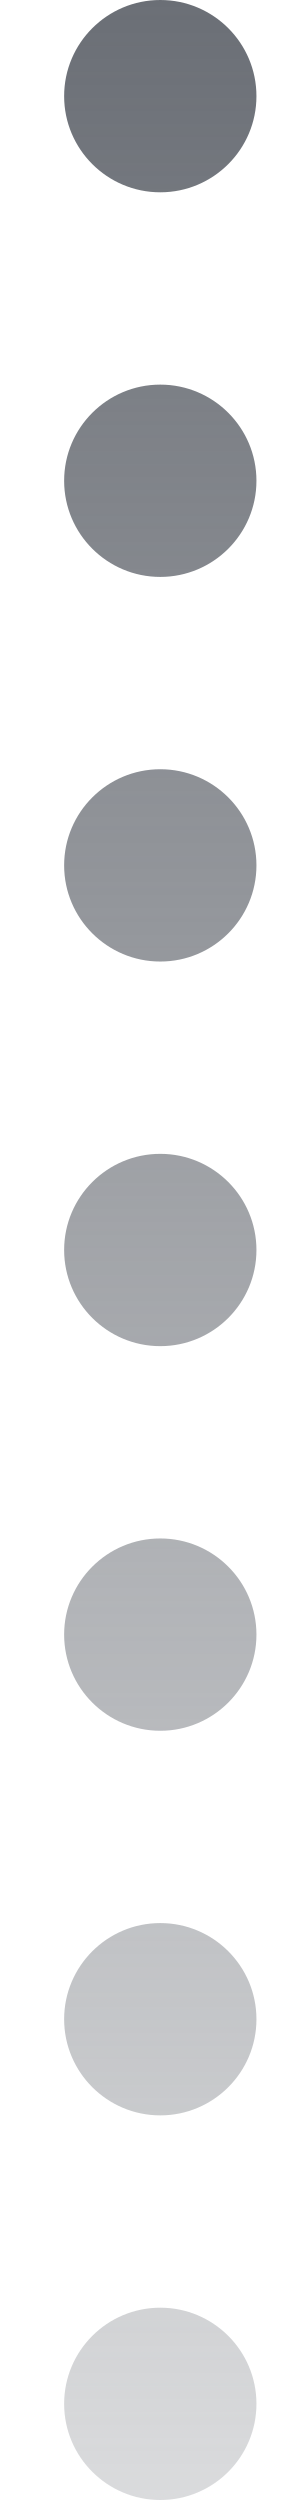
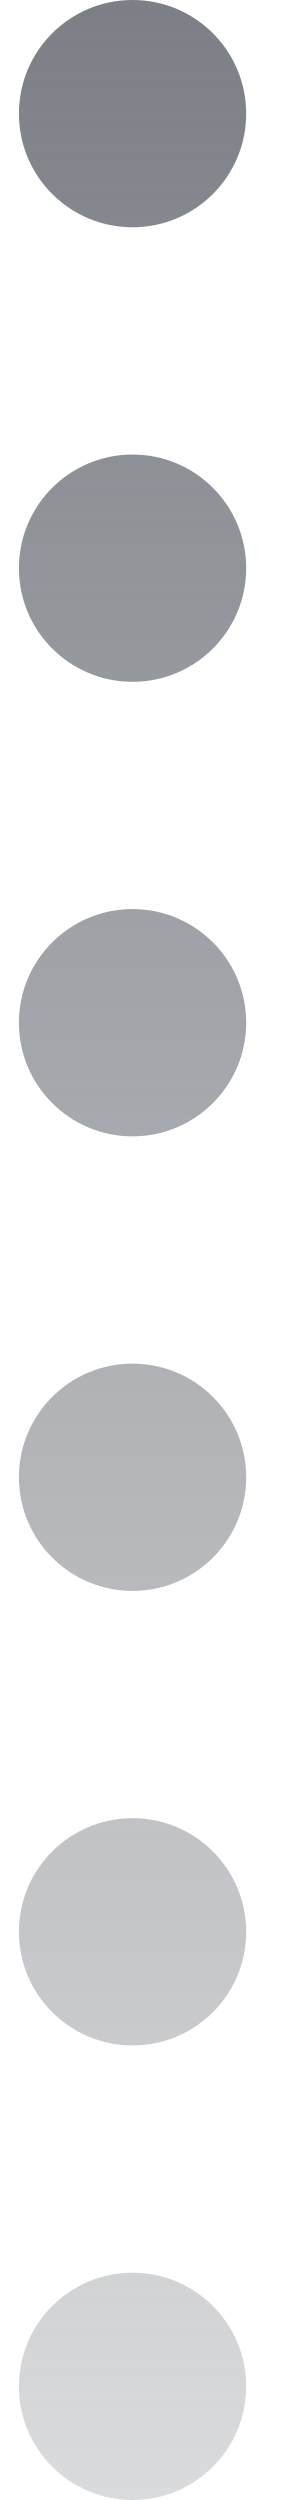
- <svg xmlns="http://www.w3.org/2000/svg" viewBox="0 0 3 26" fill="none">
-   <g id="Vector">
-     <path d="M2.667 1C2.667 1.552 2.219 2 1.667 2C1.115 2 0.667 1.552 0.667 1C0.667 0.448 1.115 0 1.667 0C2.219 0 2.667 0.448 2.667 1Z" fill="url(#paint0_linear_7340_18608)" />
-     <path d="M2.667 5C2.667 5.552 2.219 6 1.667 6C1.115 6 0.667 5.552 0.667 5C0.667 4.448 1.115 4 1.667 4C2.219 4 2.667 4.448 2.667 5Z" fill="url(#paint1_linear_7340_18608)" />
-     <path d="M2.667 9C2.667 9.552 2.219 10 1.667 10C1.115 10 0.667 9.552 0.667 9C0.667 8.448 1.115 8 1.667 8C2.219 8 2.667 8.448 2.667 9Z" fill="url(#paint2_linear_7340_18608)" />
-     <path d="M2.667 13C2.667 13.552 2.219 14 1.667 14C1.115 14 0.667 13.552 0.667 13C0.667 12.448 1.115 12 1.667 12C2.219 12 2.667 12.448 2.667 13Z" fill="url(#paint3_linear_7340_18608)" />
-     <path d="M2.667 17C2.667 17.552 2.219 18 1.667 18C1.115 18 0.667 17.552 0.667 17C0.667 16.448 1.115 16 1.667 16C2.219 16 2.667 16.448 2.667 17Z" fill="url(#paint4_linear_7340_18608)" />
-     <path d="M2.667 21C2.667 21.552 2.219 22 1.667 22C1.115 22 0.667 21.552 0.667 21C0.667 20.448 1.115 20 1.667 20C2.219 20 2.667 20.448 2.667 21Z" fill="url(#paint5_linear_7340_18608)" />
-     <path d="M2.667 25C2.667 25.552 2.219 26 1.667 26C1.115 26 0.667 25.552 0.667 25C0.667 24.448 1.115 24 1.667 24C2.219 24 2.667 24.448 2.667 25Z" fill="url(#paint6_linear_7340_18608)" />
-   </g>
+ <svg xmlns="http://www.w3.org/2000/svg" width="5" height="44" viewBox="0 0 5 44" fill="none">
+   <path d="M4.333 2C4.333 3.105 3.438 4 2.333 4C1.228 4 0.333 3.105 0.333 2C0.333 0.895 1.228 0 2.333 0C3.438 0 4.333 0.895 4.333 2Z" fill="url(#paint0_linear_7776_17173)" />
+   <path d="M4.333 10C4.333 11.105 3.438 12 2.333 12C1.228 12 0.333 11.105 0.333 10C0.333 8.895 1.228 8 2.333 8C3.438 8 4.333 8.895 4.333 10Z" fill="url(#paint1_linear_7776_17173)" />
+   <path d="M4.333 18C4.333 19.105 3.438 20 2.333 20C1.228 20 0.333 19.105 0.333 18C0.333 16.895 1.228 16 2.333 16C3.438 16 4.333 16.895 4.333 18Z" fill="url(#paint2_linear_7776_17173)" />
+   <path d="M4.333 26C4.333 27.105 3.438 28 2.333 28C1.228 28 0.333 27.105 0.333 26C0.333 24.895 1.228 24 2.333 24C3.438 24 4.333 24.895 4.333 26Z" fill="url(#paint3_linear_7776_17173)" />
+   <path d="M4.333 34C4.333 35.105 3.438 36 2.333 36C1.228 36 0.333 35.105 0.333 34C0.333 32.895 1.228 32 2.333 32C3.438 32 4.333 32.895 4.333 34Z" fill="url(#paint4_linear_7776_17173)" />
+   <path d="M4.333 42C4.333 43.105 3.438 44 2.333 44C1.228 44 0.333 43.105 0.333 42C0.333 40.895 1.228 40 2.333 40C3.438 40 4.333 40.895 4.333 42Z" fill="url(#paint5_linear_7776_17173)" />
  <defs>
-     <linearGradient id="paint0_linear_7340_18608" x1="1.667" y1="0" x2="1.667" y2="26" gradientUnits="userSpaceOnUse">
+     <linearGradient id="paint0_linear_7776_17173" x1="2.333" y1="-8" x2="2.333" y2="44" gradientUnits="userSpaceOnUse">
      <stop stop-color="#6B6F76" />
      <stop offset="1" stop-color="#6B6F76" stop-opacity="0.25" />
    </linearGradient>
-     <linearGradient id="paint1_linear_7340_18608" x1="1.667" y1="0" x2="1.667" y2="26" gradientUnits="userSpaceOnUse">
+     <linearGradient id="paint1_linear_7776_17173" x1="2.333" y1="-8" x2="2.333" y2="44" gradientUnits="userSpaceOnUse">
      <stop stop-color="#6B6F76" />
      <stop offset="1" stop-color="#6B6F76" stop-opacity="0.25" />
    </linearGradient>
-     <linearGradient id="paint2_linear_7340_18608" x1="1.667" y1="0" x2="1.667" y2="26" gradientUnits="userSpaceOnUse">
+     <linearGradient id="paint2_linear_7776_17173" x1="2.333" y1="-8" x2="2.333" y2="44" gradientUnits="userSpaceOnUse">
      <stop stop-color="#6B6F76" />
      <stop offset="1" stop-color="#6B6F76" stop-opacity="0.25" />
    </linearGradient>
-     <linearGradient id="paint3_linear_7340_18608" x1="1.667" y1="0" x2="1.667" y2="26" gradientUnits="userSpaceOnUse">
+     <linearGradient id="paint3_linear_7776_17173" x1="2.333" y1="-8" x2="2.333" y2="44" gradientUnits="userSpaceOnUse">
      <stop stop-color="#6B6F76" />
      <stop offset="1" stop-color="#6B6F76" stop-opacity="0.25" />
    </linearGradient>
-     <linearGradient id="paint4_linear_7340_18608" x1="1.667" y1="0" x2="1.667" y2="26" gradientUnits="userSpaceOnUse">
+     <linearGradient id="paint4_linear_7776_17173" x1="2.333" y1="-8" x2="2.333" y2="44" gradientUnits="userSpaceOnUse">
      <stop stop-color="#6B6F76" />
      <stop offset="1" stop-color="#6B6F76" stop-opacity="0.25" />
    </linearGradient>
-     <linearGradient id="paint5_linear_7340_18608" x1="1.667" y1="0" x2="1.667" y2="26" gradientUnits="userSpaceOnUse">
-       <stop stop-color="#6B6F76" />
-       <stop offset="1" stop-color="#6B6F76" stop-opacity="0.25" />
-     </linearGradient>
-     <linearGradient id="paint6_linear_7340_18608" x1="1.667" y1="0" x2="1.667" y2="26" gradientUnits="userSpaceOnUse">
+     <linearGradient id="paint5_linear_7776_17173" x1="2.333" y1="-8" x2="2.333" y2="44" gradientUnits="userSpaceOnUse">
      <stop stop-color="#6B6F76" />
      <stop offset="1" stop-color="#6B6F76" stop-opacity="0.25" />
    </linearGradient>
  </defs>
</svg>
